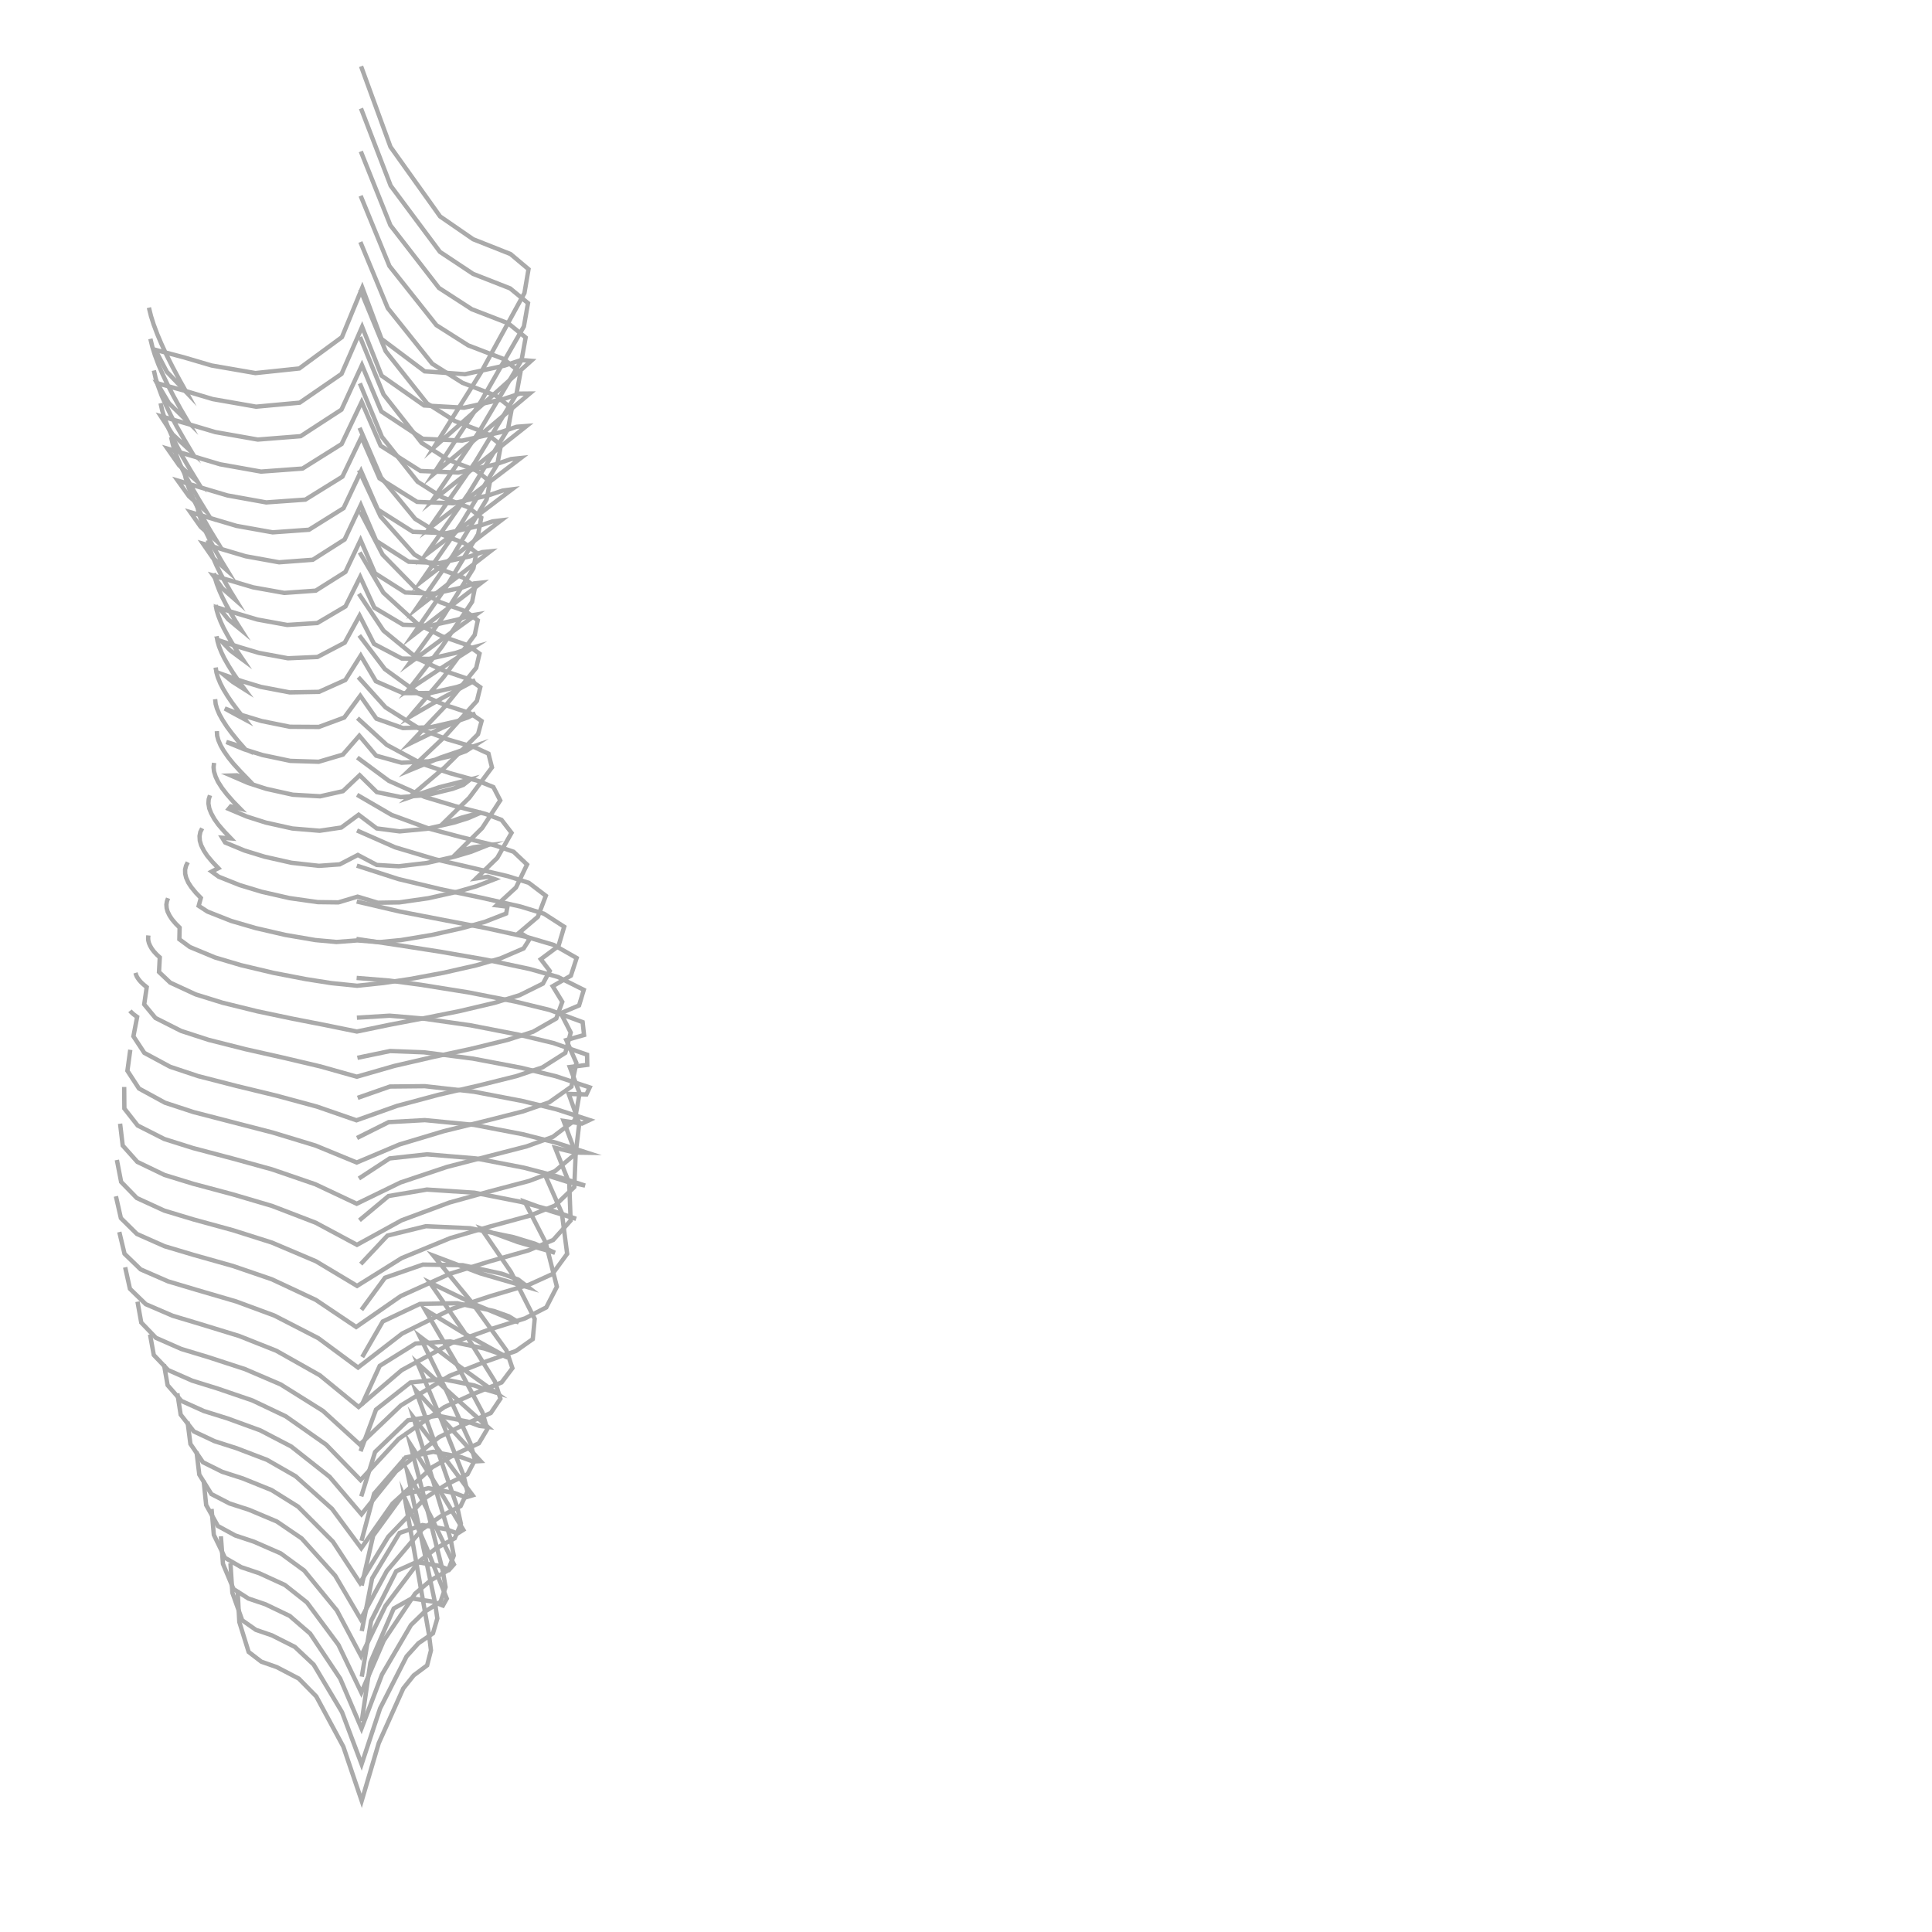
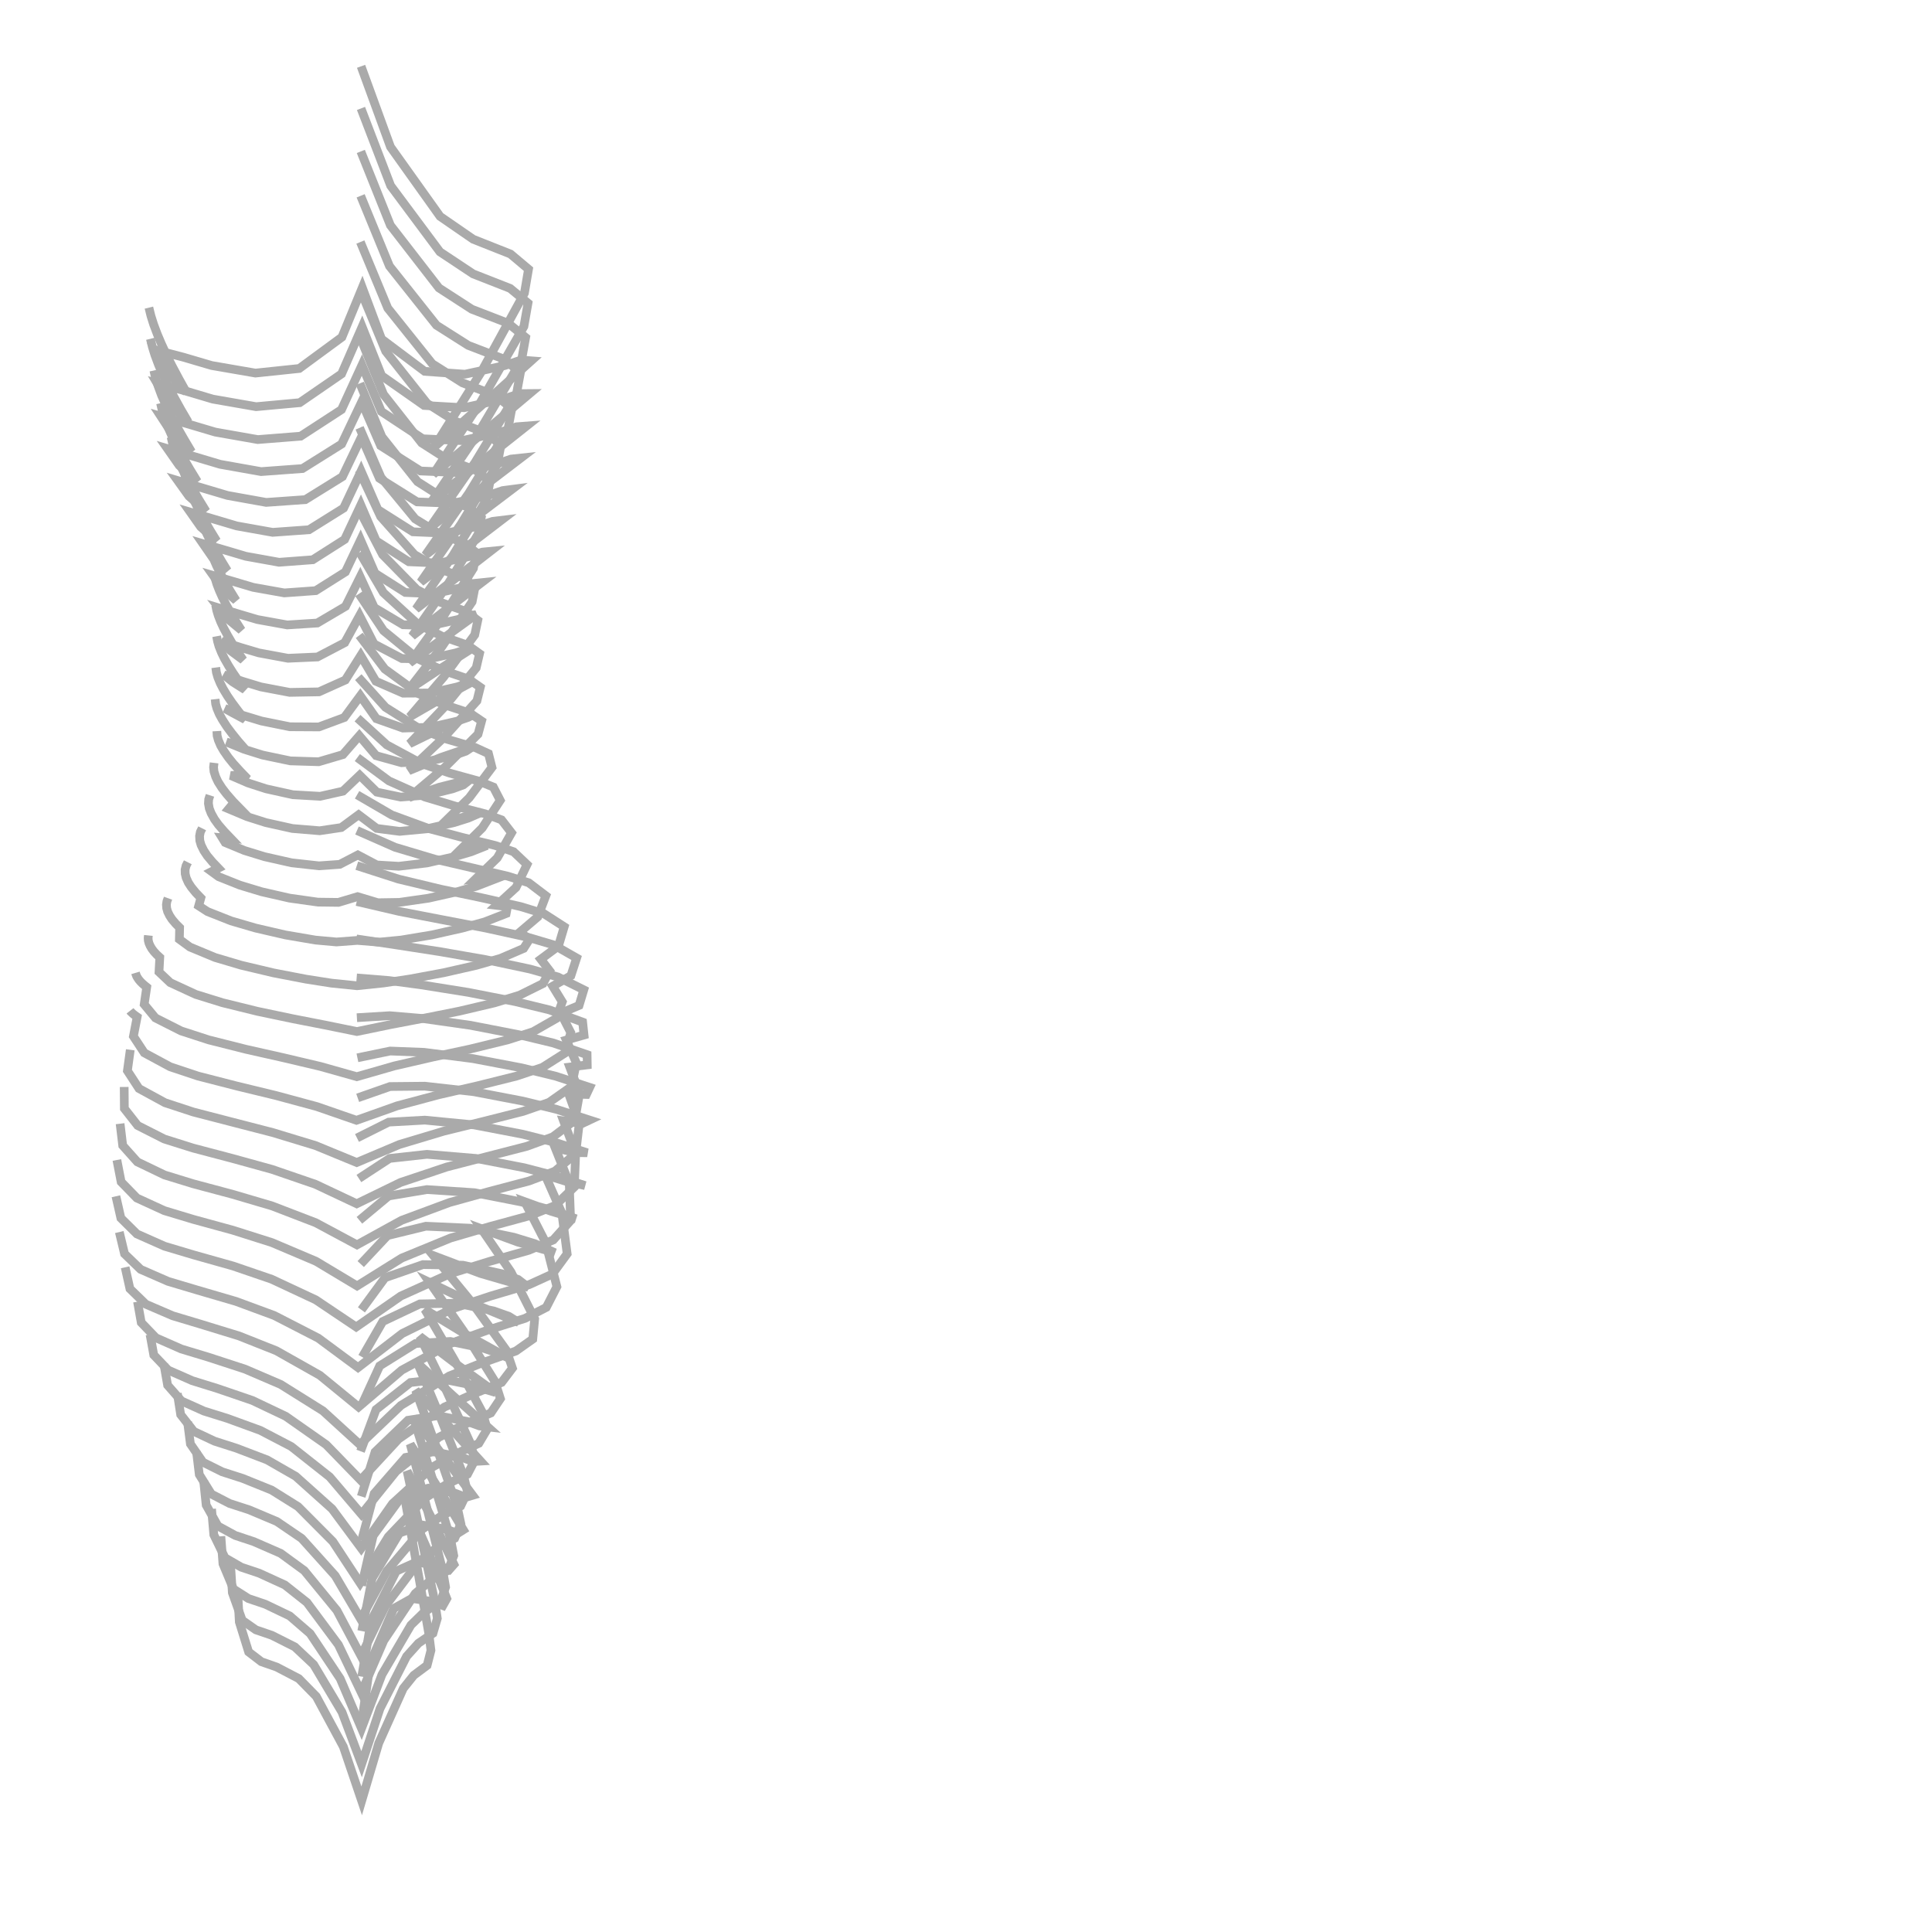
- <svg xmlns="http://www.w3.org/2000/svg" id="Ebene_1" width="222" height="222" viewBox="0 0 222 222">
-   <polyline points="27.3 182.74 27.5 186.38 28.57 189.82 30.03 190.94 31.8 191.56 34.33 192.88 36.34 194.93 39.45 200.7 41.56 206.93 43.52 200.3 46.34 194.01 47.54 192.51 49.08 191.36 49.52 189.64 49.29 187.8 47.91 179.97 46.51 172.13 49.03 177.88 51.34 183.69 50.89 184.49 49.7 184.03 47.32 183.67 45.24 184.83 42.56 191.03 41.57 197.79" fill="none" stroke="#aaa" stroke-miterlimit="10" stroke-width=".5" />
-   <polyline points="26.48 179.63 26.7 183.02 27.83 186.18 29.4 187.28 31.24 187.91 33.88 189.24 36.04 191.27 39.3 196.74 41.55 202.72 43.67 196.32 46.72 190.33 48.08 188.82 49.75 187.68 50.25 185.97 49.98 184.13 48.39 176.58 46.78 169.04 49.56 174.36 52.16 179.76 51.61 180.38 50.4 179.91 47.86 179.49 45.53 180.54 42.64 186.26 41.57 192.66" fill="none" stroke="#aaa" stroke-miterlimit="10" stroke-width=".5" />
-   <polyline points="25.38 176.53 25.62 179.7 26.83 182.59 28.54 183.68 30.49 184.34 33.29 185.68 35.64 187.71 39.09 192.88 41.54 198.61 43.89 192.42 47.22 186.73 48.78 185.21 50.62 184.06 51.2 182.37 50.88 180.5 49.04 173.22 47.14 165.94 50.26 170.83 53.24 175.79 52.57 176.21 51.32 175.73 48.55 175.24 45.91 176.15 42.76 181.36 41.57 187.42" fill="none" stroke="#aaa" stroke-miterlimit="10" stroke-width=".5" />
-   <polyline points="24.31 173.39 24.57 176.36 25.85 179 27.72 180.08 29.78 180.77 32.73 182.12 35.27 184.13 38.89 189 41.52 194.49 44.1 188.51 47.71 183.11 49.48 181.6 51.49 180.43 52.14 178.75 51.78 176.87 49.67 169.85 47.49 162.85 50.94 167.31 54.31 171.82 53.53 172.05 52.23 171.56 49.22 171 46.29 171.78 42.88 176.46 41.56 182.19" fill="none" stroke="#aaa" stroke-miterlimit="10" stroke-width=".5" />
-   <polyline points="23.4 170.14 23.69 172.94 25.04 175.35 27.02 176.43 29.18 177.15 32.25 178.49 34.96 180.47 38.71 185.05 41.49 190.29 44.29 184.53 48.13 179.44 50.08 177.93 52.25 176.76 52.96 175.09 52.55 173.21 50.21 166.46 47.76 159.75 51.51 163.81 55.22 167.89 54.36 167.94 53 167.44 49.79 166.82 46.61 167.47 42.99 171.63 41.54 177.05" fill="none" stroke="#aaa" stroke-miterlimit="10" stroke-width=".5" />
-   <polyline points="22.58 166.79 22.9 169.44 24.29 171.68 26.38 172.76 28.63 173.49 31.81 174.83 34.66 176.77 38.52 181.06 41.45 186.05 44.45 180.52 48.5 175.73 50.63 174.24 52.93 173.06 53.71 171.41 53.26 169.53 50.69 163.07 47.99 156.66 52 160.33 56.04 163.96 55.1 163.85 53.7 163.34 50.29 162.67 46.88 163.2 43.1 166.84 41.51 171.95" fill="none" stroke="#aaa" stroke-miterlimit="10" stroke-width=".5" />
-   <polyline points="21.55 163.36 21.88 165.92 23.32 168.02 25.53 169.12 27.89 169.88 31.21 171.22 34.25 173.12 38.25 177.14 41.37 181.89 44.62 176.58 48.91 172.09 51.24 170.61 53.72 169.4 54.57 167.77 54.07 165.88 51.24 159.68 48.23 153.56 52.56 156.84 56.96 160.01 55.95 159.71 54.47 159.19 50.83 158.46 47.16 158.86 43.21 161.97 41.43 166.76" fill="none" stroke="#aaa" stroke-miterlimit="10" stroke-width=".5" />
-   <polyline points="20.38 160.11 20.76 162.55 22.27 164.48 24.65 165.6 27.18 166.41 30.69 167.75 33.97 169.63 38.16 173.38 41.51 177.9 45.1 172.78 49.69 168.58 52.31 167.1 55.02 165.85 55.99 164.22 55.43 162.29 52.24 156.32 48.82 150.47 53.52 153.33 58.33 156 57.24 155.5 55.65 154.95 51.74 154.14 47.75 154.38 43.63 156.95 41.59 161.4" fill="none" stroke="#aaa" stroke-miterlimit="10" stroke-width=".5" />
-   <polyline points="18.84 156.78 19.26 159.17 20.85 160.98 23.43 162.14 26.15 162.99 29.91 164.36 33.46 166.21 37.88 169.7 41.54 174 45.51 169.07 50.45 165.14 53.39 163.66 56.4 162.36 57.5 160.72 56.87 158.74 53.27 152.96 49.38 147.37 54.43 149.82 59.61 151.96 58.46 151.25 56.74 150.64 52.53 149.75 48.25 149.83 43.98 151.85 41.62 155.94" fill="none" stroke="#aaa" stroke-miterlimit="10" stroke-width=".5" />
-   <polyline points="17.24 153.34 17.67 155.7 19.32 157.43 22.09 158.65 24.99 159.55 29 160.92 32.83 162.74 37.48 166 41.43 170.07 45.8 165.35 51.07 161.68 54.34 160.2 57.64 158.85 58.88 157.21 58.19 155.17 54.17 149.6 49.8 144.28 55.19 146.32 60.72 147.93 59.53 147.02 57.66 146.36 53.18 145.38 48.6 145.31 44.24 146.82 41.53 150.51" fill="none" stroke="#aaa" stroke-miterlimit="10" stroke-width=".5" />
-   <polyline points="15.8 149.57 16.23 151.97 17.91 153.72 20.84 155.01 23.92 155.94 28.15 157.32 32.25 159.08 37.11 162.12 41.35 165.99 46.07 161.49 51.64 158.1 55.44 156.59 59.28 155.24 61.22 153.87 61.44 151.55 58.72 146.17 55.3 141.18 59.49 142.72 63.77 143.95 61.47 142.91 59.01 142.16 54.03 141.13 48.94 140.9 44.52 141.98 41.45 145.25" fill="none" stroke="#aaa" stroke-miterlimit="10" stroke-width=".5" />
-   <polyline points="14.38 145.62 14.93 148.09 16.75 149.86 19.84 151.19 23.07 152.16 27.47 153.51 31.75 155.21 36.75 158.03 41.2 161.67 46.16 157.44 51.88 154.33 56.09 152.82 60.33 151.49 62.77 150.23 63.99 147.85 62.7 142.78 60.29 138.08 63.32 139.18 66.2 140.05 63.08 138.98 59.9 138.11 54.52 137.05 49.05 136.69 44.65 137.43 41.3 140.22" fill="none" stroke="#aaa" stroke-miterlimit="10" stroke-width=".5" />
-   <polyline points="13.71 141.57 14.31 144.07 16.16 145.86 19.32 147.24 22.64 148.23 27.12 149.54 31.51 151.16 36.57 153.76 41.14 157.14 46.22 153.23 51.96 150.39 56.36 148.93 60.79 147.62 63.47 146.4 65.17 144.07 64.56 139.38 62.62 134.99 65.17 135.79 67.23 136.23 63.76 135.1 60.22 134.18 54.68 133.11 49.06 132.64 44.77 133.11 41.24 135.42" fill="none" stroke="#aaa" stroke-miterlimit="10" stroke-width=".5" />
-   <polyline points="13.32 137.46 13.89 139.97 15.73 141.79 18.91 143.2 22.26 144.2 26.77 145.47 31.21 146.99 36.28 149.36 40.93 152.48 46.06 148.92 51.74 146.35 56.24 144.95 60.75 143.67 63.57 142.48 65.57 140.25 65.41 135.95 63.79 131.89 66.07 132.44 67.48 132.46 63.81 131.28 60.06 130.33 54.48 129.26 48.82 128.71 44.66 128.94 41.02 130.76" fill="none" stroke="#aaa" stroke-miterlimit="10" stroke-width=".5" />
-   <polyline points="13.43 133.29 13.92 135.81 15.72 137.66 18.88 139.11 22.23 140.12 26.76 141.36 31.24 142.78 36.31 144.93 41.03 147.76 46.16 144.56 51.76 142.26 56.31 140.93 60.87 139.69 63.77 138.53 65.99 136.4 66.15 132.52 64.76 128.8 66.87 129.11 67.74 128.7 63.94 127.47 60.06 126.52 54.48 125.45 48.82 124.81 44.81 124.85 41.1 126.15" fill="none" stroke="#aaa" stroke-miterlimit="10" stroke-width=".5" />
-   <polyline points="13.8 129.12 14.1 131.63 15.78 133.51 18.9 135.01 22.22 136.03 26.75 137.24 31.26 138.57 36.28 140.5 41.02 143.04 46.15 140.22 51.64 138.18 56.22 136.91 60.8 135.7 63.76 134.58 66.15 132.56 66.56 129.08 65.35 125.7 67.38 125.76 67.76 124.95 63.88 123.67 59.91 122.7 54.34 121.64 48.72 120.92 44.83 120.77 41.07 121.55" fill="none" stroke="#aaa" stroke-miterlimit="10" stroke-width=".5" />
-   <polyline points="14.27 124.9 14.29 127.38 15.82 129.33 18.88 130.88 22.18 131.92 26.73 133.12 31.26 134.37 36.24 136.08 40.99 138.32 46.03 135.87 51.35 134.09 55.95 132.9 60.53 131.72 63.53 130.63 66.05 128.72 66.6 125.62 65.47 122.61 67.48 122.36 67.46 121.19 63.58 119.85 59.59 118.89 54.09 117.82 48.54 117.03 44.77 116.71 41.01 116.94" fill="none" stroke="#aaa" stroke-miterlimit="10" stroke-width=".5" />
-   <polyline points="14.97 120.63 14.64 123.04 15.97 125.08 18.96 126.71 22.22 127.78 26.78 128.96 31.35 130.14 36.25 131.63 40.99 133.58 45.89 131.51 50.99 129.98 55.55 128.86 60.09 127.71 63.09 126.67 65.66 124.86 66.23 122.14 65.07 119.51 67.11 118.93 66.95 117.45 63.15 116.05 59.21 115.09 53.81 114.03 48.37 113.16 44.68 112.67 40.98 112.37" fill="none" stroke="#aaa" stroke-miterlimit="10" stroke-width=".5" />
-   <polyline points="14.94 116.15 15.01 116.24 15.1 116.32 15.19 116.41 15.29 116.5 15.39 116.58 15.51 116.67 15.63 116.76 15.76 116.85 15.33 119.08 16.58 120.98 19.55 122.58 22.76 123.65 27.24 124.8 31.74 125.89 36.4 127.15 40.96 128.73 45.63 127.07 50.42 125.79 54.9 124.76 59.35 123.65 62.33 122.65 64.96 120.98 65.58 118.64 64.44 116.42 66.54 115.53 67.08 113.74 64.11 112.26 60.89 111.35 55.77 110.26 50.6 109.36 45.77 108.61 40.95 107.89" fill="none" stroke="#aaa" stroke-miterlimit="10" stroke-width=".5" />
-   <polyline points="15.57 111.79 15.63 111.99 15.71 112.19 15.83 112.39 15.97 112.59 16.15 112.8 16.35 113 16.6 113.22 16.86 113.43 16.57 115.41 17.86 116.97 20.81 118.46 23.98 119.49 28.26 120.57 32.57 121.54 36.81 122.54 41 123.72 45.32 122.48 49.7 121.47 54.03 120.54 58.33 119.49 61.26 118.55 63.92 117.03 64.61 115.12 63.51 113.32 65.6 112.11 66.26 110.08 63.63 108.58 60.69 107.71 55.82 106.64 50.91 105.7 45.93 104.74 40.99 103.59" fill="none" stroke="#aaa" stroke-miterlimit="10" stroke-width=".5" />
-   <polyline points="17.05 107.49 17.02 107.78 17.04 108.07 17.12 108.38 17.25 108.68 17.44 109.01 17.68 109.33 18 109.68 18.36 110.01 18.27 111.69 19.56 112.91 22.48 114.26 25.57 115.22 29.59 116.21 33.64 117.06 37.33 117.78 41.01 118.53 44.83 117.74 48.66 117.01 52.77 116.19 56.84 115.23 59.71 114.35 62.39 113.02 63.17 111.57 62.14 110.22 64.17 108.71 64.83 106.49 62.5 104.99 59.81 104.17 55.25 103.14 50.66 102.18 45.78 101.01 41 99.47" fill="none" stroke="#aaa" stroke-miterlimit="10" stroke-width=".5" />
-   <polyline points="19.31 103.21 19.18 103.57 19.12 103.94 19.15 104.35 19.26 104.75 19.48 105.2 19.76 105.63 20.18 106.13 20.64 106.59 20.61 107.93 21.82 108.82 24.71 110.02 27.71 110.91 31.42 111.79 35.16 112.51 38.09 112.97 41.03 113.27 44.08 112.95 47.13 112.49 50.95 111.78 54.74 110.92 57.52 110.12 60.17 108.98 60.86 107.89 59.71 107.13 61.8 105.35 62.72 102.93 60.76 101.44 58.35 100.68 54.17 99.7 49.99 98.73 45.4 97.36 41.02 95.43" fill="none" stroke="#aaa" stroke-miterlimit="10" stroke-width=".5" />
-   <polyline points="21.58 99.08 21.38 99.48 21.27 99.92 21.28 100.4 21.39 100.86 21.64 101.42 21.98 101.94 22.5 102.58 23.08 103.18 22.83 104.09 23.85 104.75 26.56 105.82 29.37 106.64 32.79 107.43 36.24 108.02 38.66 108.24 41.06 108.06 43.56 108.26 46.08 108.02 49.63 107.43 53.14 106.64 55.7 105.93 58.16 104.97 58.31 104.18 57.06 104.03 59.29 101.98 60.56 99.34 59.01 97.87 56.9 97.15 53.1 96.22 49.31 95.22 45 93.64 41.03 91.33" fill="none" stroke="#aaa" stroke-miterlimit="10" stroke-width=".5" />
-   <polyline points="23.23 95.18 23.02 95.6 22.93 96.07 22.96 96.6 23.11 97.11 23.42 97.74 23.81 98.33 24.43 99.07 25.09 99.76 24.32 100.15 25.13 100.74 27.56 101.71 30.07 102.47 33.27 103.2 36.52 103.66 38.88 103.69 41.09 103.03 43.42 103.73 45.89 103.69 49.23 103.21 52.53 102.47 54.73 101.84 56.85 101.02 56.07 100.74 54.71 100.94 57.14 98.58 58.78 95.7 57.63 94.21 55.77 93.52 52.28 92.62 48.82 91.58 44.69 89.73 41.06 87.05" fill="none" stroke="#aaa" stroke-miterlimit="10" stroke-width=".5" />
-   <polyline points="24.13 91.39 23.98 91.85 23.95 92.33 24.05 92.9 24.26 93.44 24.64 94.13 25.1 94.77 25.79 95.57 26.53 96.34 25.53 96.26 25.87 96.81 28.09 97.73 30.4 98.44 33.5 99.14 36.65 99.49 39.04 99.32 41.12 98.24 43.3 99.39 45.82 99.54 49.05 99.16 52.22 98.44 54.12 97.88 55.96 97.15 54.39 97.36 52.69 97.84 55.41 95.14 57.48 91.97 56.69 90.44 54.99 89.75 51.69 88.84 48.45 87.75 44.44 85.59 41.08 82.52" fill="none" stroke="#aaa" stroke-miterlimit="10" stroke-width=".5" />
-   <polyline points="24.6 87.66 24.54 88.16 24.59 88.65 24.78 89.25 25.05 89.83 25.51 90.55 26.04 91.24 26.79 92.1 27.59 92.92 26.52 92.66 26.28 92.95 28.37 93.83 30.54 94.52 33.6 95.2 36.73 95.46 39.22 95.09 41.21 93.62 43.29 95.19 45.92 95.53 49.08 95.23 52.18 94.52 53.8 94.01 55.34 93.34 53.05 93.95 50.78 94.75 53.92 91.67 56.53 88.18 56.13 86.6 54.54 85.87 51.36 84.94 48.26 83.77 44.3 81.28 41.17 77.81" fill="none" stroke="#aaa" stroke-miterlimit="10" stroke-width=".5" />
-   <polyline points="24.92 84.01 24.95 84.54 25.09 85.05 25.36 85.68 25.71 86.28 26.23 87.03 26.81 87.75 27.62 88.64 28.46 89.51 27.23 89.09 26.52 89.11 28.51 89.97 30.58 90.64 33.65 91.32 36.79 91.5 39.41 90.91 41.33 89.08 43.3 91.02 46.05 91.59 49.07 91.36 52.01 90.64 53.24 90.19 54.04 89.56 50.47 90.46 46.99 91.65 51.12 88.16 54.93 84.36 55.34 82.85 54.01 81.95 51.03 80.97 48.14 79.73 44.22 76.88 41.28 73.01" fill="none" stroke="#aaa" stroke-miterlimit="10" stroke-width=".5" />
-   <polyline points="24.72 80.34 24.78 80.89 24.93 81.42 25.21 82.08 25.56 82.71 26.07 83.5 26.63 84.25 27.38 85.18 28.18 86.09 26.88 85.52 26.01 85.26 28.06 86.1 30.17 86.76 33.36 87.43 36.62 87.53 39.4 86.71 41.29 84.54 43.22 86.83 46.14 87.64 49.25 87.48 52.28 86.76 53.52 86.32 54.35 85.78 50.62 87.05 46.97 88.56 51.05 84.7 54.8 80.54 55.19 78.97 53.84 78.03 50.87 77.02 48.01 75.7 44.07 72.47 41.24 68.23" fill="none" stroke="#aaa" stroke-miterlimit="10" stroke-width=".5" />
-   <polyline points="24.79 76.7 24.87 77.27 25.03 77.83 25.31 78.51 25.65 79.17 26.14 79.98 26.68 80.77 27.4 81.73 28.15 82.67 26.79 81.94 25.83 81.41 27.91 82.2 30.05 82.85 33.31 83.51 36.64 83.53 39.56 82.45 41.4 79.95 43.25 82.58 46.3 83.66 49.46 83.57 52.55 82.86 53.79 82.43 54.63 81.98 50.81 83.63 47.06 85.46 51.07 81.24 54.72 76.74 55.1 75.11 53.74 74.14 50.79 73.11 47.98 71.7 44.05 68.1 41.33 63.48" fill="none" stroke="#aaa" stroke-miterlimit="10" stroke-width=".5" />
-   <polyline points="24.89 73.11 25 73.7 25.17 74.28 25.45 74.98 25.78 75.66 26.26 76.5 26.77 77.31 27.44 78.29 28.15 79.25 26.73 78.35 25.73 77.54 27.84 78.28 29.98 78.93 33.29 79.56 36.65 79.5 39.68 78.14 41.45 75.33 43.19 78.28 46.32 79.65 49.47 79.63 52.53 78.93 53.77 78.51 54.61 78.17 50.81 80.21 47.08 82.37 50.99 77.78 54.55 72.95 54.9 71.28 53.54 70.26 50.62 69.21 47.88 67.73 43.97 63.74 41.38 58.77" fill="none" stroke="#aaa" stroke-miterlimit="10" stroke-width=".5" />
-   <polyline points="24.78 69.52 24.9 70.13 25.08 70.73 25.36 71.45 25.69 72.16 26.15 73.01 26.64 73.85 27.27 74.85 27.94 75.84 26.47 74.75 25.45 73.68 27.59 74.38 29.74 75.02 33.09 75.64 36.48 75.49 39.61 73.85 41.32 70.74 42.98 73.99 46.18 75.67 49.31 75.71 52.38 75.02 53.62 74.6 54.45 74.37 50.67 76.79 46.93 79.27 50.77 74.32 54.25 69.15 54.59 67.43 53.22 66.37 50.31 65.29 47.63 63.73 43.74 59.36 41.25 54.03" fill="none" stroke="#aaa" stroke-miterlimit="10" stroke-width=".5" />
-   <polyline points="24.59 65.86 24.73 66.5 24.92 67.12 25.21 67.87 25.54 68.61 25.99 69.5 26.47 70.36 27.09 71.4 27.74 72.42 26.22 71.16 25.19 69.87 27.39 70.54 29.58 71.19 33 71.81 36.46 71.59 39.7 69.68 41.39 66.29 43.01 69.82 46.32 71.79 49.5 71.89 52.61 71.19 53.88 70.76 54.71 70.62 50.89 73.38 47.08 76.17 50.92 70.85 54.4 65.3 54.74 63.51 53.34 62.4 50.39 61.28 47.71 59.63 43.78 54.86 41.32 49.16" fill="none" stroke="#aaa" stroke-miterlimit="10" stroke-width=".5" />
-   <polyline points="23.89 62.08 24.04 62.75 24.24 63.41 24.54 64.21 24.88 64.99 25.34 65.92 25.84 66.84 26.47 67.93 27.13 69 25.54 67.6 24.5 66.13 26.8 66.81 29.09 67.49 32.67 68.13 36.28 67.87 39.69 65.72 41.43 62.05 43.09 65.87 46.57 68.08 49.89 68.22 53.14 67.5 54.47 67.04 55.33 66.95 51.34 70 47.36 73.08 51.34 67.34 54.94 61.38 55.3 59.48 53.83 58.3 50.75 57.11 47.98 55.35 43.88 50.19 41.35 44.05" fill="none" stroke="#aaa" stroke-miterlimit="10" stroke-width=".5" />
-   <polyline points="22.67 58.17 22.83 58.89 23.05 59.6 23.37 60.45 23.74 61.29 24.23 62.29 24.76 63.27 25.43 64.43 26.13 65.58 24.42 64.06 23.32 62.47 25.78 63.19 28.24 63.92 32.07 64.61 35.94 64.32 39.6 61.99 41.46 58.03 43.23 62.15 46.97 64.55 50.52 64.7 54 63.93 55.43 63.44 56.34 63.35 52.07 66.66 47.8 69.98 52.06 63.8 55.92 57.38 56.3 55.34 54.73 54.07 51.43 52.8 48.46 50.9 44.07 45.32 41.37 38.72" fill="none" stroke="#aaa" stroke-miterlimit="10" stroke-width=".5" />
-   <polyline points="21.16 54.18 21.34 54.96 21.57 55.73 21.92 56.64 22.32 57.54 22.85 58.62 23.42 59.68 24.14 60.93 24.9 62.17 23.06 60.54 21.87 58.85 24.53 59.64 27.19 60.43 31.33 61.17 35.51 60.87 39.48 58.39 41.49 54.13 43.42 58.56 47.45 61.11 51.29 61.27 55.05 60.43 56.6 59.91 57.59 59.79 52.96 63.33 48.34 66.89 52.96 60.24 57.15 53.34 57.56 51.14 55.85 49.76 52.29 48.39 49.07 46.35 44.32 40.36 41.39 33.26" fill="none" stroke="#aaa" stroke-miterlimit="10" stroke-width=".5" />
-   <polyline points="19.66 50.21 19.85 51.05 20.1 51.86 20.47 52.84 20.9 53.81 21.47 54.96 22.09 56.09 22.87 57.43 23.68 58.75 21.71 57.02 20.42 55.22 23.28 56.08 26.14 56.93 30.59 57.73 35.09 57.41 39.35 54.77 41.53 50.22 43.6 54.96 47.93 57.67 52.06 57.83 56.1 56.93 57.76 56.37 58.83 56.23 53.85 60 48.88 63.79 53.86 56.69 58.37 49.3 58.81 46.94 56.98 45.47 53.14 43.99 49.67 41.8 44.56 35.41 41.41 27.81" fill="none" stroke="#aaa" stroke-miterlimit="10" stroke-width=".5" />
-   <polyline points="18.45 46.33 18.65 47.21 18.92 48.07 19.32 49.11 19.77 50.13 20.37 51.34 21.01 52.53 21.83 53.94 22.68 55.33 20.59 53.48 19.24 51.55 22.27 52.45 25.29 53.35 30 54.19 34.76 53.84 39.26 51.02 41.56 46.18 43.74 51.22 48.32 54.12 52.68 54.3 56.96 53.35 58.72 52.75 59.85 52.63 54.58 56.65 49.33 60.7 54.58 53.15 59.34 45.3 59.8 42.81 57.87 41.25 53.81 39.69 50.15 37.37 44.75 30.57 41.44 22.5" fill="none" stroke="#aaa" stroke-miterlimit="10" stroke-width=".5" />
-   <polyline points="17.68 42.57 17.89 43.49 18.18 44.39 18.58 45.47 19.05 46.52 19.66 47.78 20.32 49.02 21.15 50.47 22.01 51.92 19.84 49.92 18.47 47.82 21.61 48.72 24.74 49.65 29.62 50.51 34.55 50.12 39.24 47.07 41.59 41.95 43.82 47.28 48.58 50.42 53.1 50.63 57.53 49.66 59.35 49.04 60.51 48.95 55.06 53.27 49.62 57.6 55.03 49.64 59.93 41.38 60.4 38.78 58.4 37.15 54.21 35.53 50.44 33.09 44.86 25.89 41.46 17.4" fill="none" stroke="#aaa" stroke-miterlimit="10" stroke-width=".5" />
-   <polyline points="17.28 38.93 17.51 39.87 17.8 40.8 18.21 41.9 18.68 42.99 19.29 44.27 19.95 45.54 20.77 47.03 21.63 48.5 19.41 46.33 18.05 44.03 21.26 44.91 24.45 45.86 29.43 46.73 34.44 46.27 39.25 42.96 41.61 37.55 43.85 43.17 48.73 46.59 53.32 46.85 57.83 45.86 59.71 45.23 60.87 45.22 55.34 49.87 49.78 54.51 55.25 46.16 60.2 37.51 60.67 34.83 58.62 33.14 54.36 31.47 50.55 28.94 44.89 21.34 41.48 12.46" fill="none" stroke="#aaa" stroke-miterlimit="10" stroke-width=".5" />
-   <polyline points="17.11 35.35 17.35 36.32 17.65 37.27 18.07 38.39 18.54 39.5 19.14 40.8 19.79 42.09 20.59 43.59 21.42 45.08 19.17 42.72 17.85 40.2 21.09 41.05 24.32 42 29.35 42.87 34.39 42.34 39.29 38.74 41.63 33.05 43.84 38.95 48.8 42.67 53.43 43 57.98 42.01 59.88 41.37 61.04 41.46 55.47 46.46 49.86 51.41 55.33 42.69 60.26 33.68 60.73 30.93 58.66 29.19 54.37 27.49 50.57 24.87 44.87 16.88 41.49 7.62" fill="none" stroke="#aaa" stroke-miterlimit="10" stroke-width=".5" />
+ <svg xmlns="http://www.w3.org/2000/svg" baseProfile="full" height="222" version="1.1" width="222">
+   <defs />
+   <polyline fill="none" points="27.3 182.74 27.5 186.38 28.57 189.82 30.03 190.94 31.8 191.56 34.33 192.88 36.34 194.93 39.45 200.7 41.56 206.93 43.52 200.3 46.34 194.01 47.54 192.51 49.08 191.36 49.52 189.64 49.29 187.8 47.91 179.97 46.51 172.13 49.03 177.88 51.34 183.69 50.89 184.49 49.7 184.03 47.32 183.67 45.24 184.83 42.56 191.03 41.57 197.79" stroke="#aaa" stroke-width="1" />
+   <polyline fill="none" points="26.48 179.63 26.7 183.02 27.83 186.18 29.4 187.28 31.24 187.91 33.88 189.24 36.04 191.27 39.3 196.74 41.55 202.72 43.67 196.32 46.72 190.33 48.08 188.82 49.75 187.68 50.25 185.97 49.98 184.13 48.39 176.58 46.78 169.04 49.56 174.36 52.16 179.76 51.61 180.38 50.4 179.91 47.86 179.49 45.53 180.54 42.64 186.26 41.57 192.66" stroke="#aaa" stroke-width="1" />
+   <polyline fill="none" points="25.38 176.53 25.62 179.7 26.83 182.59 28.54 183.68 30.49 184.34 33.29 185.68 35.64 187.71 39.09 192.88 41.54 198.61 43.89 192.42 47.22 186.73 48.78 185.21 50.62 184.06 51.2 182.37 50.88 180.5 49.04 173.22 47.14 165.94 50.26 170.83 53.24 175.79 52.57 176.21 51.32 175.73 48.55 175.24 45.91 176.15 42.76 181.36 41.57 187.42" stroke="#aaa" stroke-width="1" />
+   <polyline fill="none" points="24.31 173.39 24.57 176.36 25.85 179 27.72 180.08 29.78 180.77 32.73 182.12 35.27 184.13 38.89 189 41.52 194.49 44.1 188.51 47.71 183.11 49.48 181.6 51.49 180.43 52.14 178.75 51.78 176.87 49.67 169.85 47.49 162.85 50.94 167.31 54.31 171.82 53.53 172.05 52.23 171.56 49.22 171 46.29 171.78 42.88 176.46 41.56 182.19" stroke="#aaa" stroke-width="1" />
+   <polyline fill="none" points="23.4 170.14 23.69 172.94 25.04 175.35 27.02 176.43 29.18 177.15 32.25 178.49 34.96 180.47 38.71 185.05 41.49 190.29 44.29 184.53 48.13 179.44 50.08 177.93 52.25 176.76 52.96 175.09 52.55 173.21 50.21 166.46 47.76 159.75 51.51 163.81 55.22 167.89 54.36 167.94 53 167.44 49.79 166.82 46.61 167.47 42.99 171.63 41.54 177.05" stroke="#aaa" stroke-width="1" />
+   <polyline fill="none" points="22.58 166.79 22.9 169.44 24.29 171.68 26.38 172.76 28.63 173.49 31.81 174.83 34.66 176.77 38.52 181.06 41.45 186.05 44.45 180.52 48.5 175.73 50.63 174.24 52.93 173.06 53.71 171.41 53.26 169.53 50.69 163.07 47.99 156.66 52 160.33 56.04 163.96 55.1 163.85 53.7 163.34 50.29 162.67 46.88 163.2 43.1 166.84 41.51 171.95" stroke="#aaa" stroke-width="1" />
+   <polyline fill="none" points="21.55 163.36 21.88 165.92 23.32 168.02 25.53 169.12 27.89 169.88 31.21 171.22 34.25 173.12 38.25 177.14 41.37 181.89 44.62 176.58 48.91 172.09 51.24 170.61 53.72 169.4 54.57 167.77 54.07 165.88 51.24 159.68 48.23 153.56 52.56 156.84 56.96 160.01 55.95 159.71 54.47 159.19 50.83 158.46 47.16 158.86 43.21 161.97 41.43 166.76" stroke="#aaa" stroke-width="1" />
+   <polyline fill="none" points="20.38 160.11 20.76 162.55 22.27 164.48 24.65 165.6 27.18 166.41 30.69 167.75 33.97 169.63 38.16 173.38 41.51 177.9 45.1 172.78 49.69 168.58 52.31 167.1 55.02 165.85 55.99 164.22 55.43 162.29 52.24 156.32 48.82 150.47 53.52 153.33 58.33 156 57.24 155.5 55.65 154.95 51.74 154.14 47.75 154.38 43.63 156.95 41.59 161.4" stroke="#aaa" stroke-width="1" />
+   <polyline fill="none" points="18.84 156.78 19.26 159.17 20.85 160.98 23.43 162.14 26.15 162.99 29.91 164.36 33.46 166.21 37.88 169.7 41.54 174 45.51 169.07 50.45 165.14 53.39 163.66 56.4 162.36 57.5 160.72 56.87 158.74 53.27 152.96 49.38 147.37 54.43 149.82 59.61 151.96 58.46 151.25 56.74 150.64 52.53 149.75 48.25 149.83 43.98 151.85 41.62 155.94" stroke="#aaa" stroke-width="1" />
+   <polyline fill="none" points="17.24 153.34 17.67 155.7 19.32 157.43 22.09 158.65 24.99 159.55 29 160.92 32.83 162.74 37.48 166 41.43 170.07 45.8 165.35 51.07 161.68 54.34 160.2 57.64 158.85 58.88 157.21 58.19 155.17 54.17 149.6 49.8 144.28 55.19 146.32 60.72 147.93 59.53 147.02 57.66 146.36 53.18 145.38 48.6 145.31 44.24 146.82 41.53 150.51" stroke="#aaa" stroke-width="1" />
+   <polyline fill="none" points="15.8 149.57 16.23 151.97 17.91 153.72 20.84 155.01 23.92 155.94 28.15 157.32 32.25 159.08 37.11 162.12 41.35 165.99 46.07 161.49 51.64 158.1 55.44 156.59 59.28 155.24 61.22 153.87 61.44 151.55 58.72 146.17 55.3 141.18 59.49 142.72 63.77 143.95 61.47 142.91 59.01 142.16 54.03 141.13 48.94 140.9 44.52 141.98 41.45 145.25" stroke="#aaa" stroke-width="1" />
+   <polyline fill="none" points="14.38 145.62 14.93 148.09 16.75 149.86 19.84 151.19 23.07 152.16 27.47 153.51 31.75 155.21 36.75 158.03 41.2 161.67 46.16 157.44 51.88 154.33 56.09 152.82 60.33 151.49 62.77 150.23 63.99 147.85 62.7 142.78 60.29 138.08 63.32 139.18 66.2 140.05 63.08 138.98 59.9 138.11 54.52 137.05 49.05 136.69 44.65 137.43 41.3 140.22" stroke="#aaa" stroke-width="1" />
+   <polyline fill="none" points="13.71 141.57 14.31 144.07 16.16 145.86 19.32 147.24 22.64 148.23 27.12 149.54 31.51 151.16 36.57 153.76 41.14 157.14 46.22 153.23 51.96 150.39 56.36 148.93 60.79 147.62 63.47 146.4 65.17 144.07 64.56 139.38 62.62 134.99 65.17 135.79 67.23 136.23 63.76 135.1 60.22 134.18 54.68 133.11 49.06 132.64 44.77 133.11 41.24 135.42" stroke="#aaa" stroke-width="1" />
+   <polyline fill="none" points="13.32 137.46 13.89 139.97 15.73 141.79 18.91 143.2 22.26 144.2 26.77 145.47 31.21 146.99 36.28 149.36 40.93 152.48 46.06 148.92 51.74 146.35 56.24 144.95 60.75 143.67 63.57 142.48 65.57 140.25 65.41 135.95 63.79 131.89 66.07 132.44 67.48 132.46 63.81 131.28 60.06 130.33 54.48 129.26 48.82 128.71 44.66 128.94 41.02 130.76" stroke="#aaa" stroke-width="1" />
+   <polyline fill="none" points="13.43 133.29 13.92 135.81 15.72 137.66 18.88 139.11 22.23 140.12 26.76 141.36 31.24 142.78 36.31 144.93 41.03 147.76 46.16 144.56 51.76 142.26 56.31 140.93 60.87 139.69 63.77 138.53 65.99 136.4 66.15 132.52 64.76 128.8 66.87 129.11 67.74 128.7 63.94 127.47 60.06 126.52 54.48 125.45 48.82 124.81 44.81 124.85 41.1 126.15" stroke="#aaa" stroke-width="1" />
+   <polyline fill="none" points="13.8 129.12 14.1 131.63 15.78 133.51 18.9 135.01 22.22 136.03 26.75 137.24 31.26 138.57 36.28 140.5 41.02 143.04 46.15 140.22 51.64 138.18 56.22 136.91 60.8 135.7 63.76 134.58 66.15 132.56 66.56 129.08 65.35 125.7 67.38 125.76 67.76 124.95 63.88 123.67 59.91 122.7 54.34 121.64 48.72 120.92 44.83 120.77 41.07 121.55" stroke="#aaa" stroke-width="1" />
+   <polyline fill="none" points="14.27 124.9 14.29 127.38 15.82 129.33 18.88 130.88 22.18 131.92 26.73 133.12 31.26 134.37 36.24 136.08 40.99 138.32 46.03 135.87 51.35 134.09 55.95 132.9 60.53 131.72 63.53 130.63 66.05 128.72 66.6 125.62 65.47 122.61 67.48 122.36 67.46 121.19 63.58 119.85 59.59 118.89 54.09 117.82 48.54 117.03 44.77 116.71 41.01 116.94" stroke="#aaa" stroke-width="1" />
+   <polyline fill="none" points="14.97 120.63 14.64 123.04 15.97 125.08 18.96 126.71 22.22 127.78 26.78 128.96 31.35 130.14 36.25 131.63 40.99 133.58 45.89 131.51 50.99 129.98 55.55 128.86 60.09 127.71 63.09 126.67 65.66 124.86 66.23 122.14 65.07 119.51 67.11 118.93 66.95 117.45 63.15 116.05 59.21 115.09 53.81 114.03 48.37 113.16 44.68 112.67 40.98 112.37" stroke="#aaa" stroke-width="1" />
+   <polyline fill="none" points="14.94 116.15 15.01 116.24 15.1 116.32 15.19 116.41 15.29 116.5 15.39 116.58 15.51 116.67 15.63 116.76 15.76 116.85 15.33 119.08 16.58 120.98 19.55 122.58 22.76 123.65 27.24 124.8 31.74 125.89 36.4 127.15 40.96 128.73 45.63 127.07 50.42 125.79 54.9 124.76 59.35 123.65 62.33 122.65 64.96 120.98 65.58 118.64 64.44 116.42 66.54 115.53 67.08 113.74 64.11 112.26 60.89 111.35 55.77 110.26 50.6 109.36 45.77 108.61 40.95 107.89" stroke="#aaa" stroke-width="1" />
+   <polyline fill="none" points="15.57 111.79 15.63 111.99 15.71 112.19 15.83 112.39 15.97 112.59 16.15 112.8 16.35 113 16.6 113.22 16.86 113.43 16.57 115.41 17.86 116.97 20.81 118.46 23.98 119.49 28.26 120.57 32.57 121.54 36.81 122.54 41 123.72 45.32 122.48 49.7 121.47 54.03 120.54 58.33 119.49 61.26 118.55 63.92 117.03 64.61 115.12 63.51 113.32 65.6 112.11 66.26 110.08 63.63 108.58 60.69 107.71 55.82 106.64 50.91 105.7 45.93 104.74 40.99 103.59" stroke="#aaa" stroke-width="1" />
+   <polyline fill="none" points="17.05 107.49 17.02 107.78 17.04 108.07 17.12 108.38 17.25 108.68 17.44 109.01 17.68 109.33 18 109.68 18.36 110.01 18.27 111.69 19.56 112.91 22.48 114.26 25.57 115.22 29.59 116.21 33.64 117.06 37.33 117.78 41.01 118.53 44.83 117.74 48.66 117.01 52.77 116.19 56.84 115.23 59.71 114.35 62.39 113.02 63.17 111.57 62.14 110.22 64.17 108.71 64.83 106.49 62.5 104.99 59.81 104.17 55.25 103.14 50.66 102.18 45.78 101.01 41 99.47" stroke="#aaa" stroke-width="1" />
+   <polyline fill="none" points="19.31 103.21 19.18 103.57 19.12 103.94 19.15 104.35 19.26 104.75 19.48 105.2 19.76 105.63 20.18 106.13 20.64 106.59 20.61 107.93 21.82 108.82 24.71 110.02 27.71 110.91 31.42 111.79 35.16 112.51 38.09 112.97 41.03 113.27 44.08 112.95 47.13 112.49 50.95 111.78 54.74 110.92 57.52 110.12 60.17 108.98 60.86 107.89 59.71 107.13 61.8 105.35 62.72 102.93 60.76 101.44 58.35 100.68 54.17 99.7 49.99 98.73 45.4 97.36 41.02 95.43" stroke="#aaa" stroke-width="1" />
+   <polyline fill="none" points="21.58 99.08 21.38 99.48 21.27 99.92 21.28 100.4 21.39 100.86 21.64 101.42 21.98 101.94 22.5 102.58 23.08 103.18 22.83 104.09 23.85 104.75 26.56 105.82 29.37 106.64 32.79 107.43 36.24 108.02 38.66 108.24 41.06 108.06 43.56 108.26 46.08 108.02 49.63 107.43 53.14 106.64 55.7 105.93 58.16 104.97 58.31 104.18 57.06 104.03 59.29 101.98 60.56 99.34 59.01 97.87 56.9 97.15 53.1 96.22 49.31 95.22 45 93.64 41.03 91.33" stroke="#aaa" stroke-width="1" />
+   <polyline fill="none" points="23.23 95.18 23.02 95.6 22.93 96.07 22.96 96.6 23.11 97.11 23.42 97.74 23.81 98.33 24.43 99.07 25.09 99.76 24.32 100.15 25.13 100.74 27.56 101.71 30.07 102.47 33.27 103.2 36.52 103.66 38.88 103.69 41.09 103.03 43.42 103.73 45.89 103.69 49.23 103.21 52.53 102.47 54.73 101.84 56.85 101.02 56.07 100.74 54.71 100.94 57.14 98.58 58.78 95.7 57.63 94.21 55.77 93.52 52.28 92.62 48.82 91.58 44.69 89.73 41.06 87.05" stroke="#aaa" stroke-width="1" />
+   <polyline fill="none" points="24.13 91.39 23.98 91.85 23.95 92.33 24.05 92.9 24.26 93.44 24.64 94.13 25.1 94.77 25.79 95.57 26.53 96.34 25.53 96.26 25.87 96.81 28.09 97.73 30.4 98.44 33.5 99.14 36.65 99.49 39.04 99.32 41.12 98.24 43.3 99.39 45.82 99.54 49.05 99.16 52.22 98.44 54.12 97.88 55.96 97.15 54.39 97.36 52.69 97.84 55.41 95.14 57.48 91.97 56.69 90.44 54.99 89.75 51.69 88.84 48.45 87.75 44.44 85.59 41.08 82.52" stroke="#aaa" stroke-width="1" />
+   <polyline fill="none" points="24.6 87.66 24.54 88.16 24.59 88.65 24.78 89.25 25.05 89.83 25.51 90.55 26.04 91.24 26.79 92.1 27.59 92.92 26.52 92.66 26.28 92.95 28.37 93.83 30.54 94.52 33.6 95.2 36.73 95.46 39.22 95.09 41.21 93.62 43.29 95.19 45.92 95.53 49.08 95.23 52.18 94.52 53.8 94.01 55.34 93.34 53.05 93.95 50.78 94.75 53.92 91.67 56.53 88.18 56.13 86.6 54.54 85.87 51.36 84.94 48.26 83.77 44.3 81.28 41.17 77.81" stroke="#aaa" stroke-width="1" />
+   <polyline fill="none" points="24.92 84.01 24.95 84.54 25.09 85.05 25.36 85.68 25.71 86.28 26.23 87.03 26.81 87.75 27.62 88.64 28.46 89.51 27.23 89.09 26.52 89.11 28.51 89.97 30.58 90.64 33.65 91.32 36.79 91.5 39.41 90.91 41.33 89.08 43.3 91.02 46.05 91.59 49.07 91.36 52.01 90.64 53.24 90.19 54.04 89.56 50.47 90.46 46.99 91.65 51.12 88.16 54.93 84.36 55.34 82.85 54.01 81.95 51.03 80.97 48.14 79.73 44.22 76.88 41.28 73.01" stroke="#aaa" stroke-width="1" />
+   <polyline fill="none" points="24.72 80.34 24.78 80.89 24.93 81.42 25.21 82.08 25.56 82.71 26.07 83.5 26.63 84.25 27.38 85.18 28.18 86.09 26.88 85.52 26.01 85.26 28.06 86.1 30.17 86.76 33.36 87.43 36.62 87.53 39.4 86.71 41.29 84.54 43.22 86.83 46.14 87.64 49.25 87.48 52.28 86.76 53.52 86.32 54.35 85.78 50.62 87.05 46.97 88.56 51.05 84.7 54.8 80.54 55.19 78.97 53.84 78.03 50.87 77.02 48.01 75.7 44.07 72.47 41.24 68.23" stroke="#aaa" stroke-width="1" />
+   <polyline fill="none" points="24.79 76.7 24.87 77.27 25.03 77.83 25.31 78.51 25.65 79.17 26.14 79.98 26.68 80.77 27.4 81.73 28.15 82.67 26.79 81.94 25.83 81.41 27.91 82.2 30.05 82.85 33.31 83.51 36.64 83.53 39.56 82.45 41.4 79.95 43.25 82.58 46.3 83.66 49.46 83.57 52.55 82.86 53.79 82.43 54.63 81.98 50.81 83.63 47.06 85.46 51.07 81.24 54.72 76.74 55.1 75.11 53.74 74.14 50.79 73.11 47.98 71.7 44.05 68.1 41.33 63.48" stroke="#aaa" stroke-width="1" />
+   <polyline fill="none" points="24.89 73.11 25 73.7 25.17 74.28 25.45 74.98 25.78 75.66 26.26 76.5 26.77 77.31 27.44 78.29 28.15 79.25 26.73 78.35 25.73 77.54 27.84 78.28 29.98 78.93 33.29 79.56 36.65 79.5 39.68 78.14 41.45 75.33 43.19 78.28 46.32 79.65 49.47 79.63 52.53 78.93 53.77 78.51 54.61 78.17 50.81 80.21 47.08 82.37 50.99 77.78 54.55 72.95 54.9 71.28 53.54 70.26 50.62 69.21 47.88 67.73 43.97 63.74 41.38 58.77" stroke="#aaa" stroke-width="1" />
+   <polyline fill="none" points="24.78 69.52 24.9 70.13 25.08 70.73 25.36 71.45 25.69 72.16 26.15 73.01 26.64 73.85 27.27 74.85 27.94 75.84 26.47 74.75 25.45 73.68 27.59 74.38 29.74 75.02 33.09 75.64 36.48 75.49 39.61 73.85 41.32 70.74 42.98 73.99 46.18 75.67 49.31 75.71 52.38 75.02 53.62 74.6 54.45 74.37 50.67 76.79 46.93 79.27 50.77 74.32 54.25 69.15 54.59 67.43 53.22 66.37 50.31 65.29 47.63 63.73 43.74 59.36 41.25 54.03" stroke="#aaa" stroke-width="1" />
+   <polyline fill="none" points="24.59 65.86 24.73 66.5 24.92 67.12 25.21 67.87 25.54 68.61 25.99 69.5 26.47 70.36 27.09 71.4 27.74 72.42 26.22 71.16 25.19 69.87 27.39 70.54 29.58 71.19 33 71.81 36.46 71.59 39.7 69.68 41.39 66.29 43.01 69.82 46.32 71.79 49.5 71.89 52.61 71.19 53.88 70.76 54.71 70.62 50.89 73.38 47.08 76.17 50.92 70.85 54.4 65.3 54.74 63.51 53.34 62.4 50.39 61.28 47.71 59.63 43.78 54.86 41.32 49.16" stroke="#aaa" stroke-width="1" />
+   <polyline fill="none" points="23.89 62.08 24.04 62.75 24.24 63.41 24.54 64.21 24.88 64.99 25.34 65.92 25.84 66.84 26.47 67.93 27.13 69 25.54 67.6 24.5 66.13 26.8 66.81 29.09 67.49 32.67 68.13 36.28 67.87 39.69 65.72 41.43 62.05 43.09 65.87 46.57 68.08 49.89 68.22 53.14 67.5 54.47 67.04 55.33 66.95 51.34 70 47.36 73.08 51.34 67.34 54.94 61.38 55.3 59.48 53.83 58.3 50.75 57.11 47.98 55.35 43.88 50.19 41.35 44.05" stroke="#aaa" stroke-width="1" />
+   <polyline fill="none" points="22.67 58.17 22.83 58.89 23.05 59.6 23.37 60.45 23.74 61.29 24.23 62.29 24.76 63.27 25.43 64.43 26.13 65.58 24.42 64.06 23.32 62.47 25.78 63.19 28.24 63.92 32.07 64.61 35.94 64.32 39.6 61.99 41.46 58.03 43.23 62.15 46.97 64.55 50.52 64.7 54 63.93 55.43 63.44 56.34 63.35 52.07 66.66 47.8 69.98 52.06 63.8 55.92 57.38 56.3 55.34 54.73 54.07 51.43 52.8 48.46 50.9 44.07 45.32 41.37 38.72" stroke="#aaa" stroke-width="1" />
+   <polyline fill="none" points="21.16 54.18 21.34 54.96 21.57 55.73 21.92 56.64 22.32 57.54 22.85 58.62 23.42 59.68 24.14 60.93 24.9 62.17 23.06 60.54 21.87 58.85 24.53 59.64 27.19 60.43 31.33 61.17 35.51 60.87 39.48 58.39 41.49 54.13 43.42 58.56 47.45 61.11 51.29 61.27 55.05 60.43 56.6 59.91 57.59 59.79 52.96 63.33 48.34 66.89 52.96 60.24 57.15 53.34 57.56 51.14 55.85 49.76 52.29 48.39 49.07 46.35 44.32 40.36 41.39 33.26" stroke="#aaa" stroke-width="1" />
+   <polyline fill="none" points="19.66 50.21 19.85 51.05 20.1 51.86 20.47 52.84 20.9 53.81 21.47 54.96 22.09 56.09 22.87 57.43 23.68 58.75 21.71 57.02 20.42 55.22 23.28 56.08 26.14 56.93 30.59 57.73 35.09 57.41 39.35 54.77 41.53 50.22 43.6 54.96 47.93 57.67 52.06 57.83 56.1 56.93 57.76 56.37 58.83 56.23 53.85 60 48.88 63.79 53.86 56.69 58.37 49.3 58.81 46.94 56.98 45.47 53.14 43.99 49.67 41.8 44.56 35.41 41.41 27.81" stroke="#aaa" stroke-width="1" />
+   <polyline fill="none" points="18.45 46.33 18.65 47.21 18.92 48.07 19.32 49.11 19.77 50.13 20.37 51.34 21.01 52.53 21.83 53.94 22.68 55.33 20.59 53.48 19.24 51.55 22.27 52.45 25.29 53.35 30 54.19 34.76 53.84 39.26 51.02 41.56 46.18 43.74 51.22 48.32 54.12 52.68 54.3 56.96 53.35 58.72 52.75 59.85 52.63 54.58 56.65 49.33 60.7 54.58 53.15 59.34 45.3 59.8 42.81 57.87 41.25 53.81 39.69 50.15 37.37 44.75 30.57 41.44 22.5" stroke="#aaa" stroke-width="1" />
+   <polyline fill="none" points="17.68 42.57 17.89 43.49 18.18 44.39 18.58 45.47 19.05 46.52 19.66 47.78 20.32 49.02 21.15 50.47 22.01 51.92 19.84 49.92 18.47 47.82 21.61 48.72 24.74 49.65 29.62 50.51 34.55 50.12 39.24 47.07 41.59 41.95 43.82 47.28 48.58 50.42 53.1 50.63 57.53 49.66 59.35 49.04 60.51 48.95 55.06 53.27 49.62 57.6 55.03 49.64 59.93 41.38 60.4 38.78 58.4 37.15 54.21 35.53 50.44 33.09 44.86 25.89 41.46 17.4" stroke="#aaa" stroke-width="1" />
+   <polyline fill="none" points="17.28 38.93 17.51 39.87 17.8 40.8 18.21 41.9 18.68 42.99 19.29 44.27 19.95 45.54 20.77 47.03 21.63 48.5 19.41 46.33 18.05 44.03 21.26 44.91 24.45 45.86 29.43 46.73 34.44 46.27 39.25 42.96 41.61 37.55 43.85 43.17 48.73 46.59 53.32 46.85 57.83 45.86 59.71 45.23 60.87 45.22 55.34 49.87 49.78 54.51 55.25 46.16 60.2 37.51 60.67 34.83 58.62 33.14 54.36 31.47 50.55 28.94 44.89 21.34 41.48 12.46" stroke="#aaa" stroke-width="1" />
+   <polyline fill="none" points="17.11 35.35 17.35 36.32 17.65 37.27 18.07 38.39 18.54 39.5 19.14 40.8 19.79 42.09 20.59 43.59 21.42 45.08 19.17 42.72 17.85 40.2 21.09 41.05 24.32 42 29.35 42.87 34.39 42.34 39.29 38.74 41.63 33.05 43.84 38.95 48.8 42.67 53.43 43 57.98 42.01 59.88 41.37 61.04 41.46 55.47 46.46 49.86 51.41 55.33 42.69 60.26 33.68 60.73 30.93 58.66 29.19 54.37 27.49 50.57 24.87 44.87 16.88 41.49 7.62" stroke="#aaa" stroke-width="1" />
</svg>
